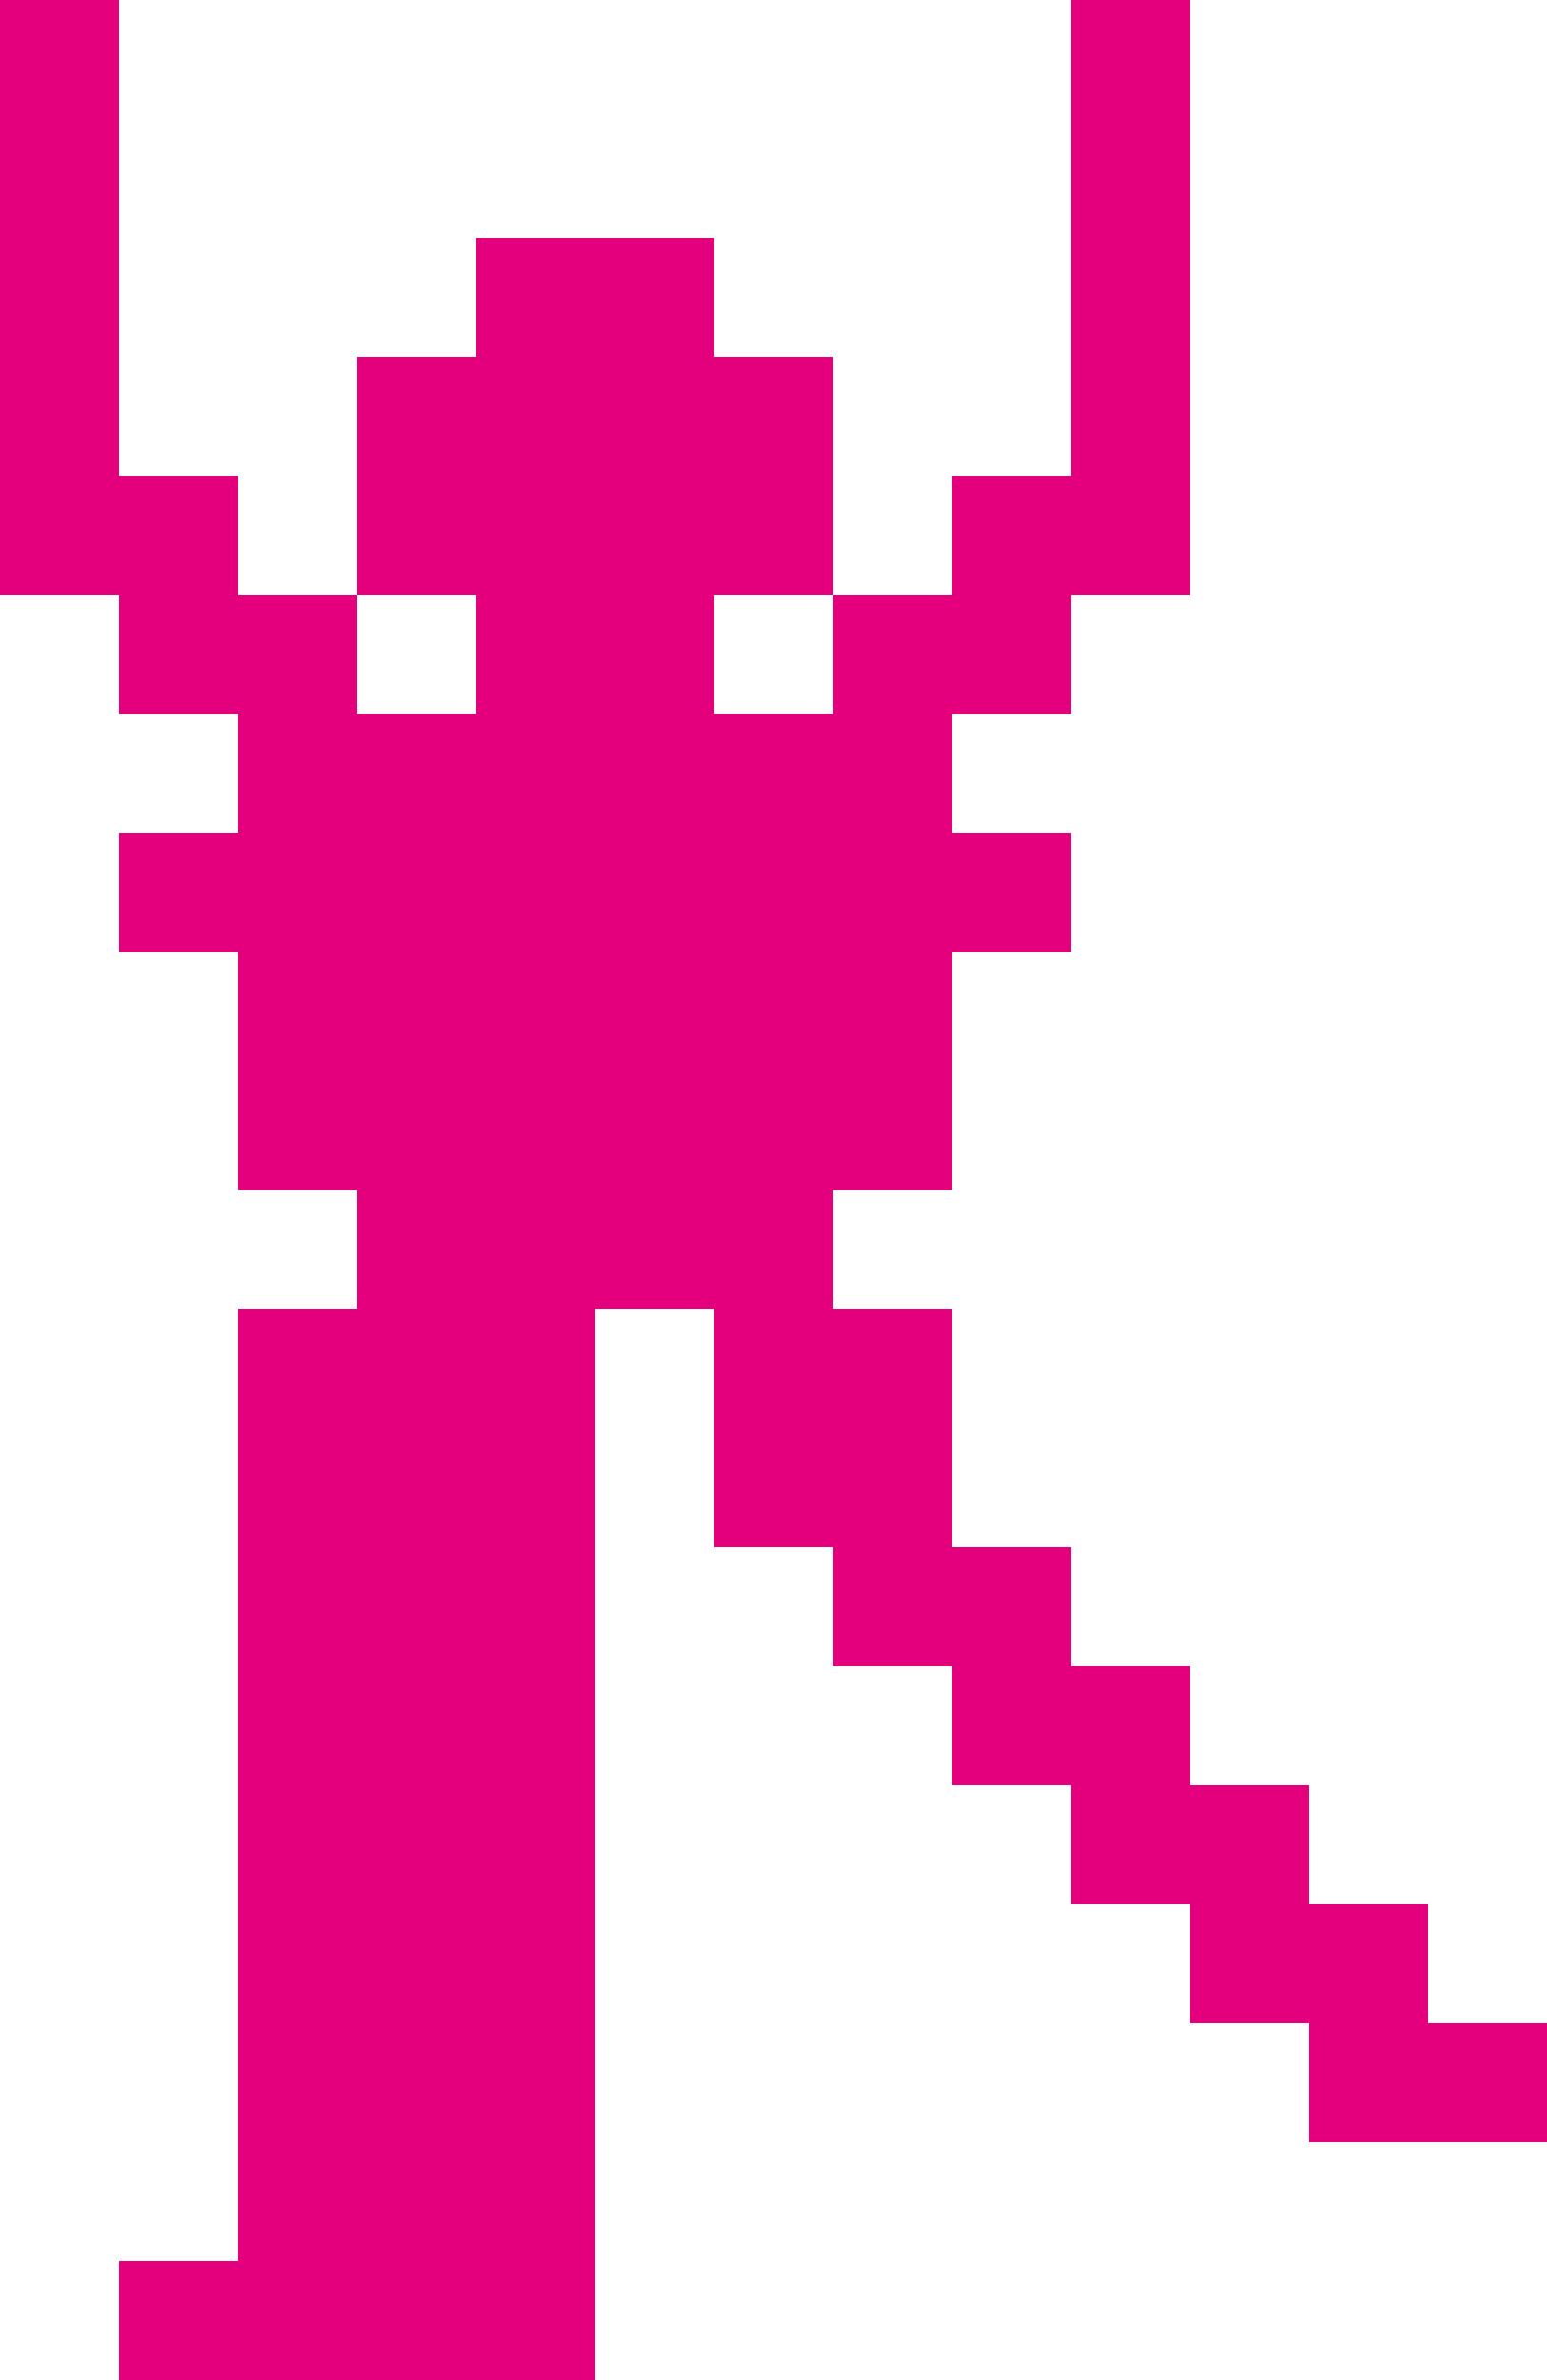
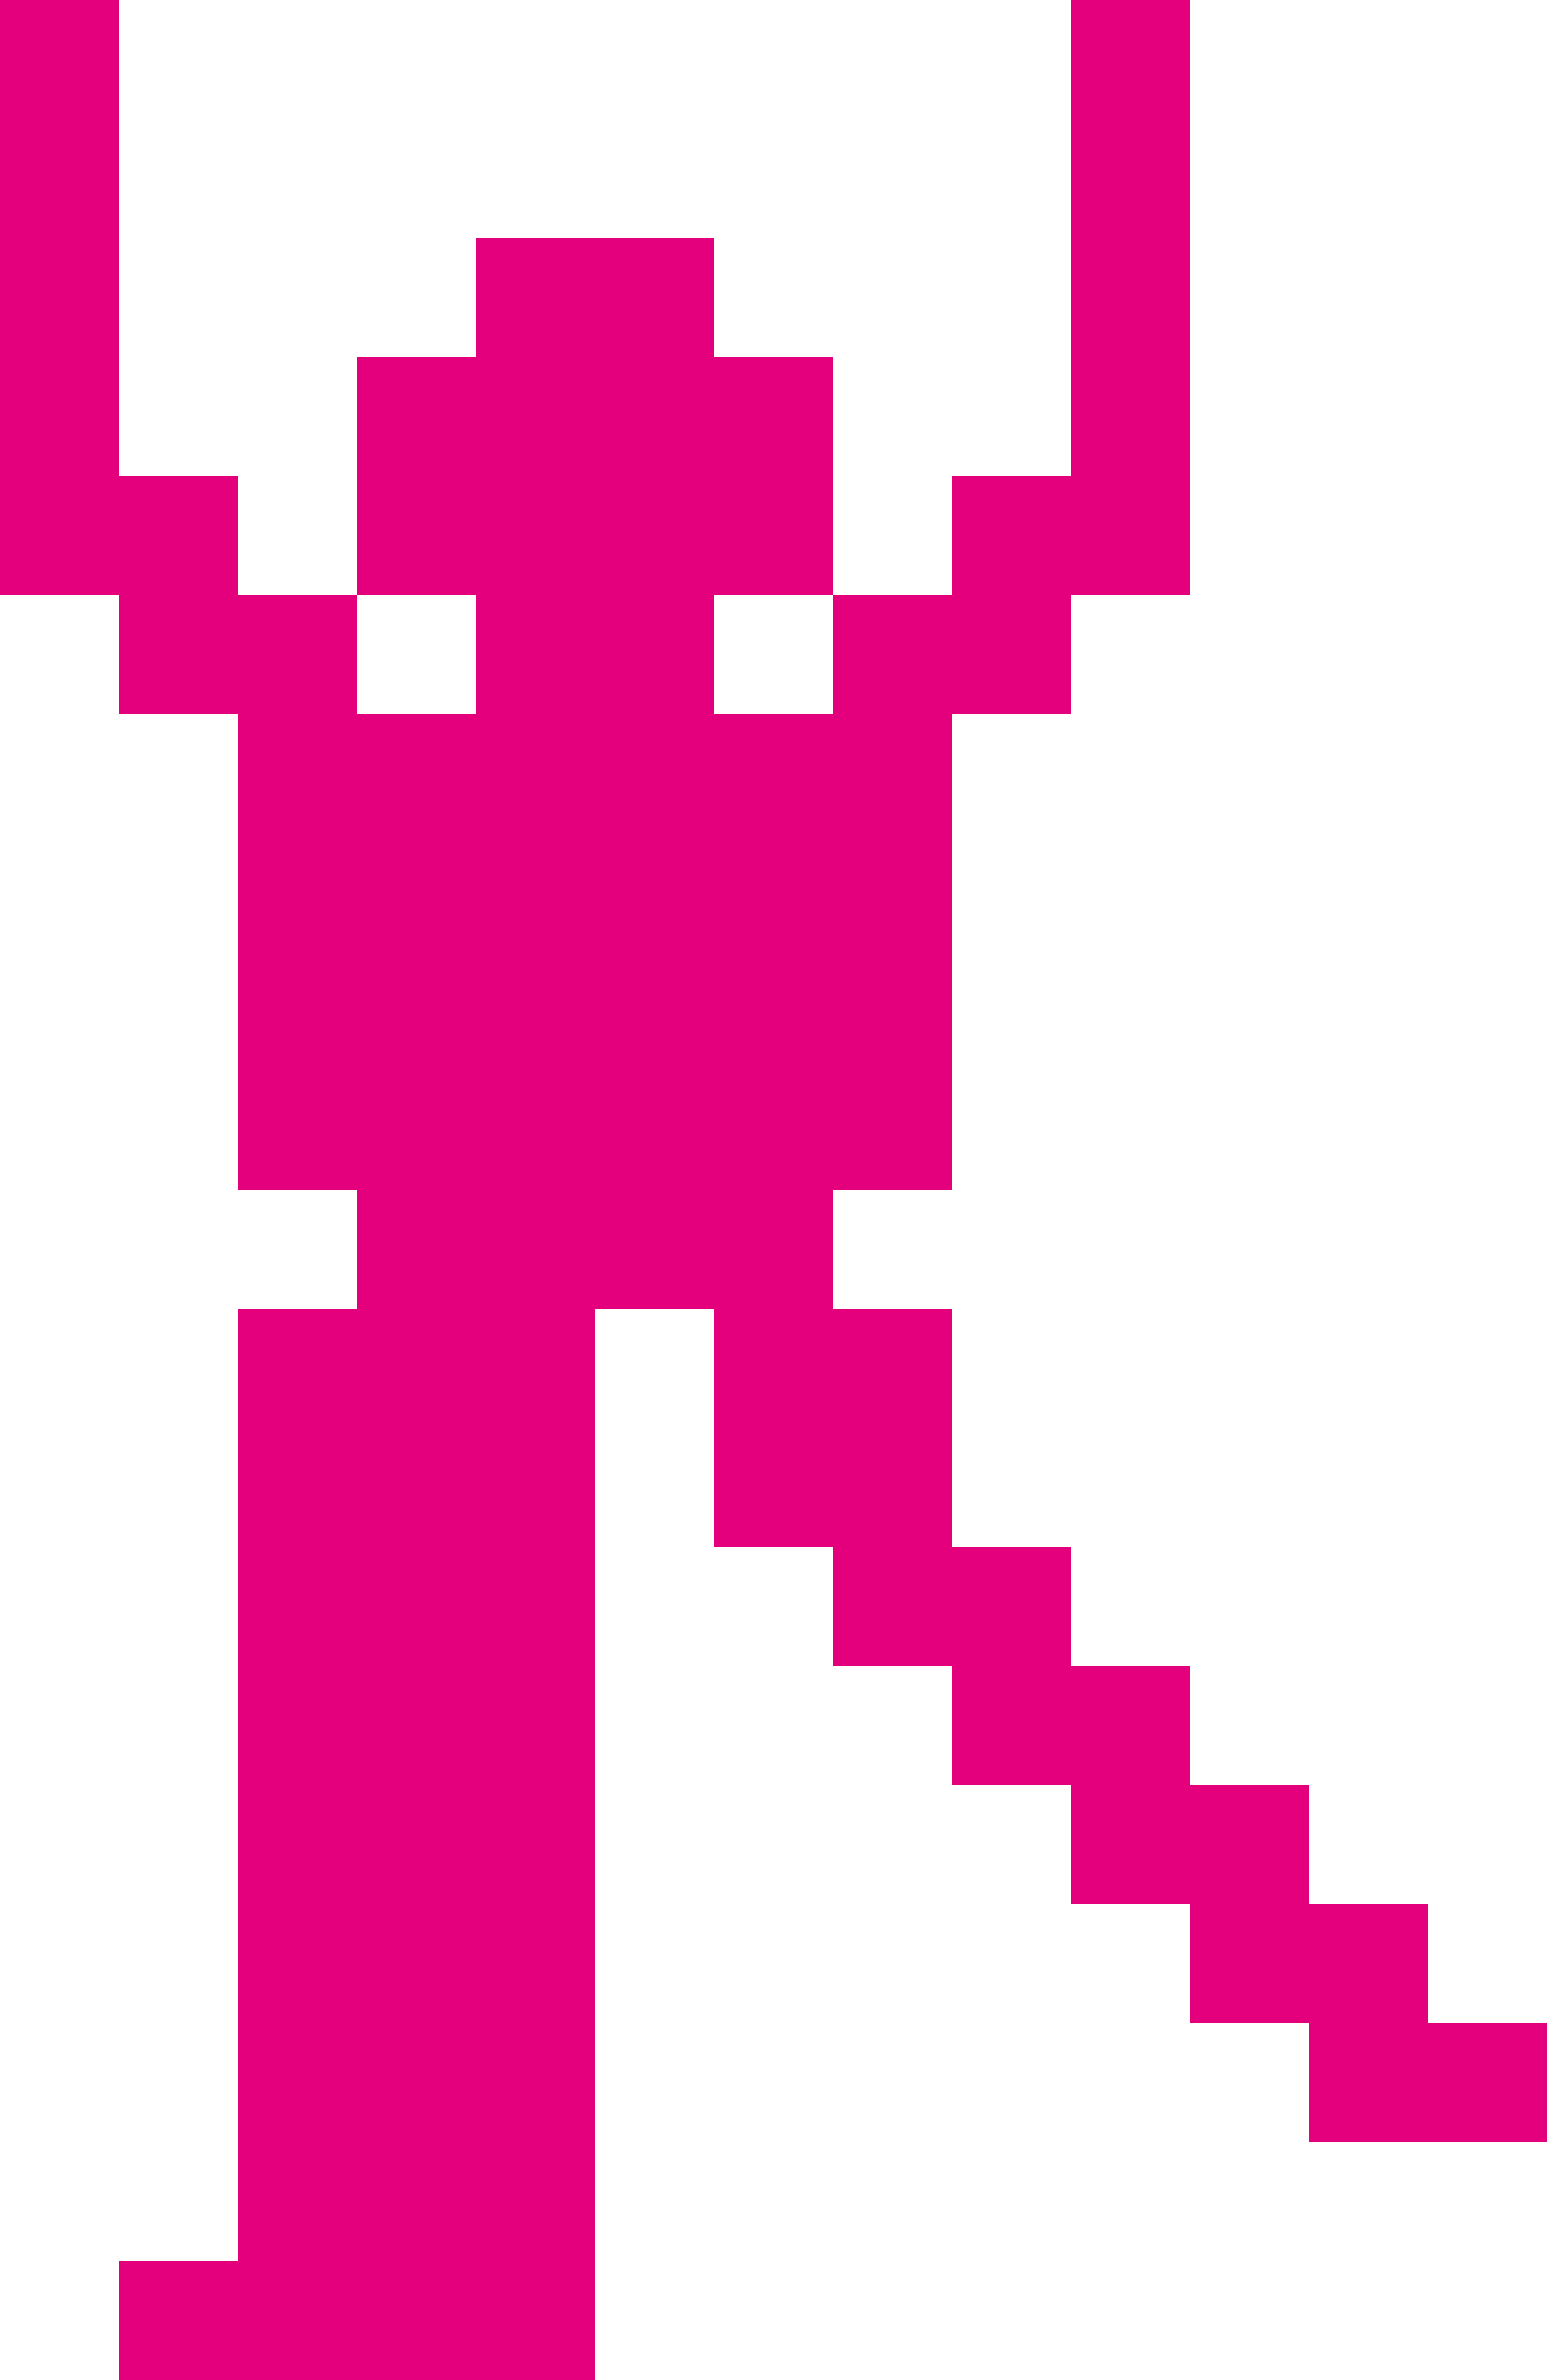
<svg xmlns="http://www.w3.org/2000/svg" viewBox="0 0 13 20" width="208" height="320" role="img" aria-label="Xente de Fóra">
-   <path fill="#E4007C" fill-rule="evenodd" d="M 0 0 L 1 0 L 1 4 L 2 4 L 2 5 L 3 5 L 3 6 L 4 6 L 4 5 L 3 5 L 3 3 L 4 3 L 4 2 L 6 2 L 6 3 L 7 3 L 7 5 L 8 5 L 8 4 L 9 4 L 9 0 L 10 0 L 10 5 L 9 5 L 9 6 L 8 6 L 8 7 L 9 7 L 9 8 L 8 8 L 8 10 L 7 10 L 7 11 L 8 11 L 8 13 L 9 13 L 9 14 L 10 14 L 10 15 L 11 15 L 11 16 L 12 16 L 12 17 L 13 17 L 13 18 L 11 18 L 11 17 L 10 17 L 10 16 L 9 16 L 9 15 L 8 15 L 8 14 L 7 14 L 7 13 L 6 13 L 6 11 L 5 11 L 5 20 L 1 20 L 1 19 L 2 19 L 2 11 L 3 11 L 3 10 L 2 10 L 2 8 L 1 8 L 1 7 L 2 7 L 2 6 L 1 6 L 1 5 L 0 5 Z M 7 5 L 6 5 L 6 6 L 7 6 Z" />
+   <path fill="#E4007C" fill-rule="evenodd" d="M 0 0 L 1 0 L 1 4 L 2 4 L 2 5 L 3 5 L 3 6 L 4 6 L 4 5 L 3 5 L 3 3 L 4 3 L 4 2 L 6 2 L 6 3 L 7 3 L 7 5 L 8 5 L 8 4 L 9 4 L 9 0 L 10 0 L 10 5 L 9 5 L 9 6 L 8 6 L 8 10 L 7 10 L 7 11 L 8 11 L 8 13 L 9 13 L 9 14 L 10 14 L 10 15 L 11 15 L 11 16 L 12 16 L 12 17 L 13 17 L 13 18 L 11 18 L 11 17 L 10 17 L 10 16 L 9 16 L 9 15 L 8 15 L 8 14 L 7 14 L 7 13 L 6 13 L 6 11 L 5 11 L 5 20 L 1 20 L 1 19 L 2 19 L 2 11 L 3 11 L 3 10 L 2 10 L 2 6 L 1 6 L 1 5 L 0 5 Z M 7 5 L 6 5 L 6 6 L 7 6 Z" />
</svg>
